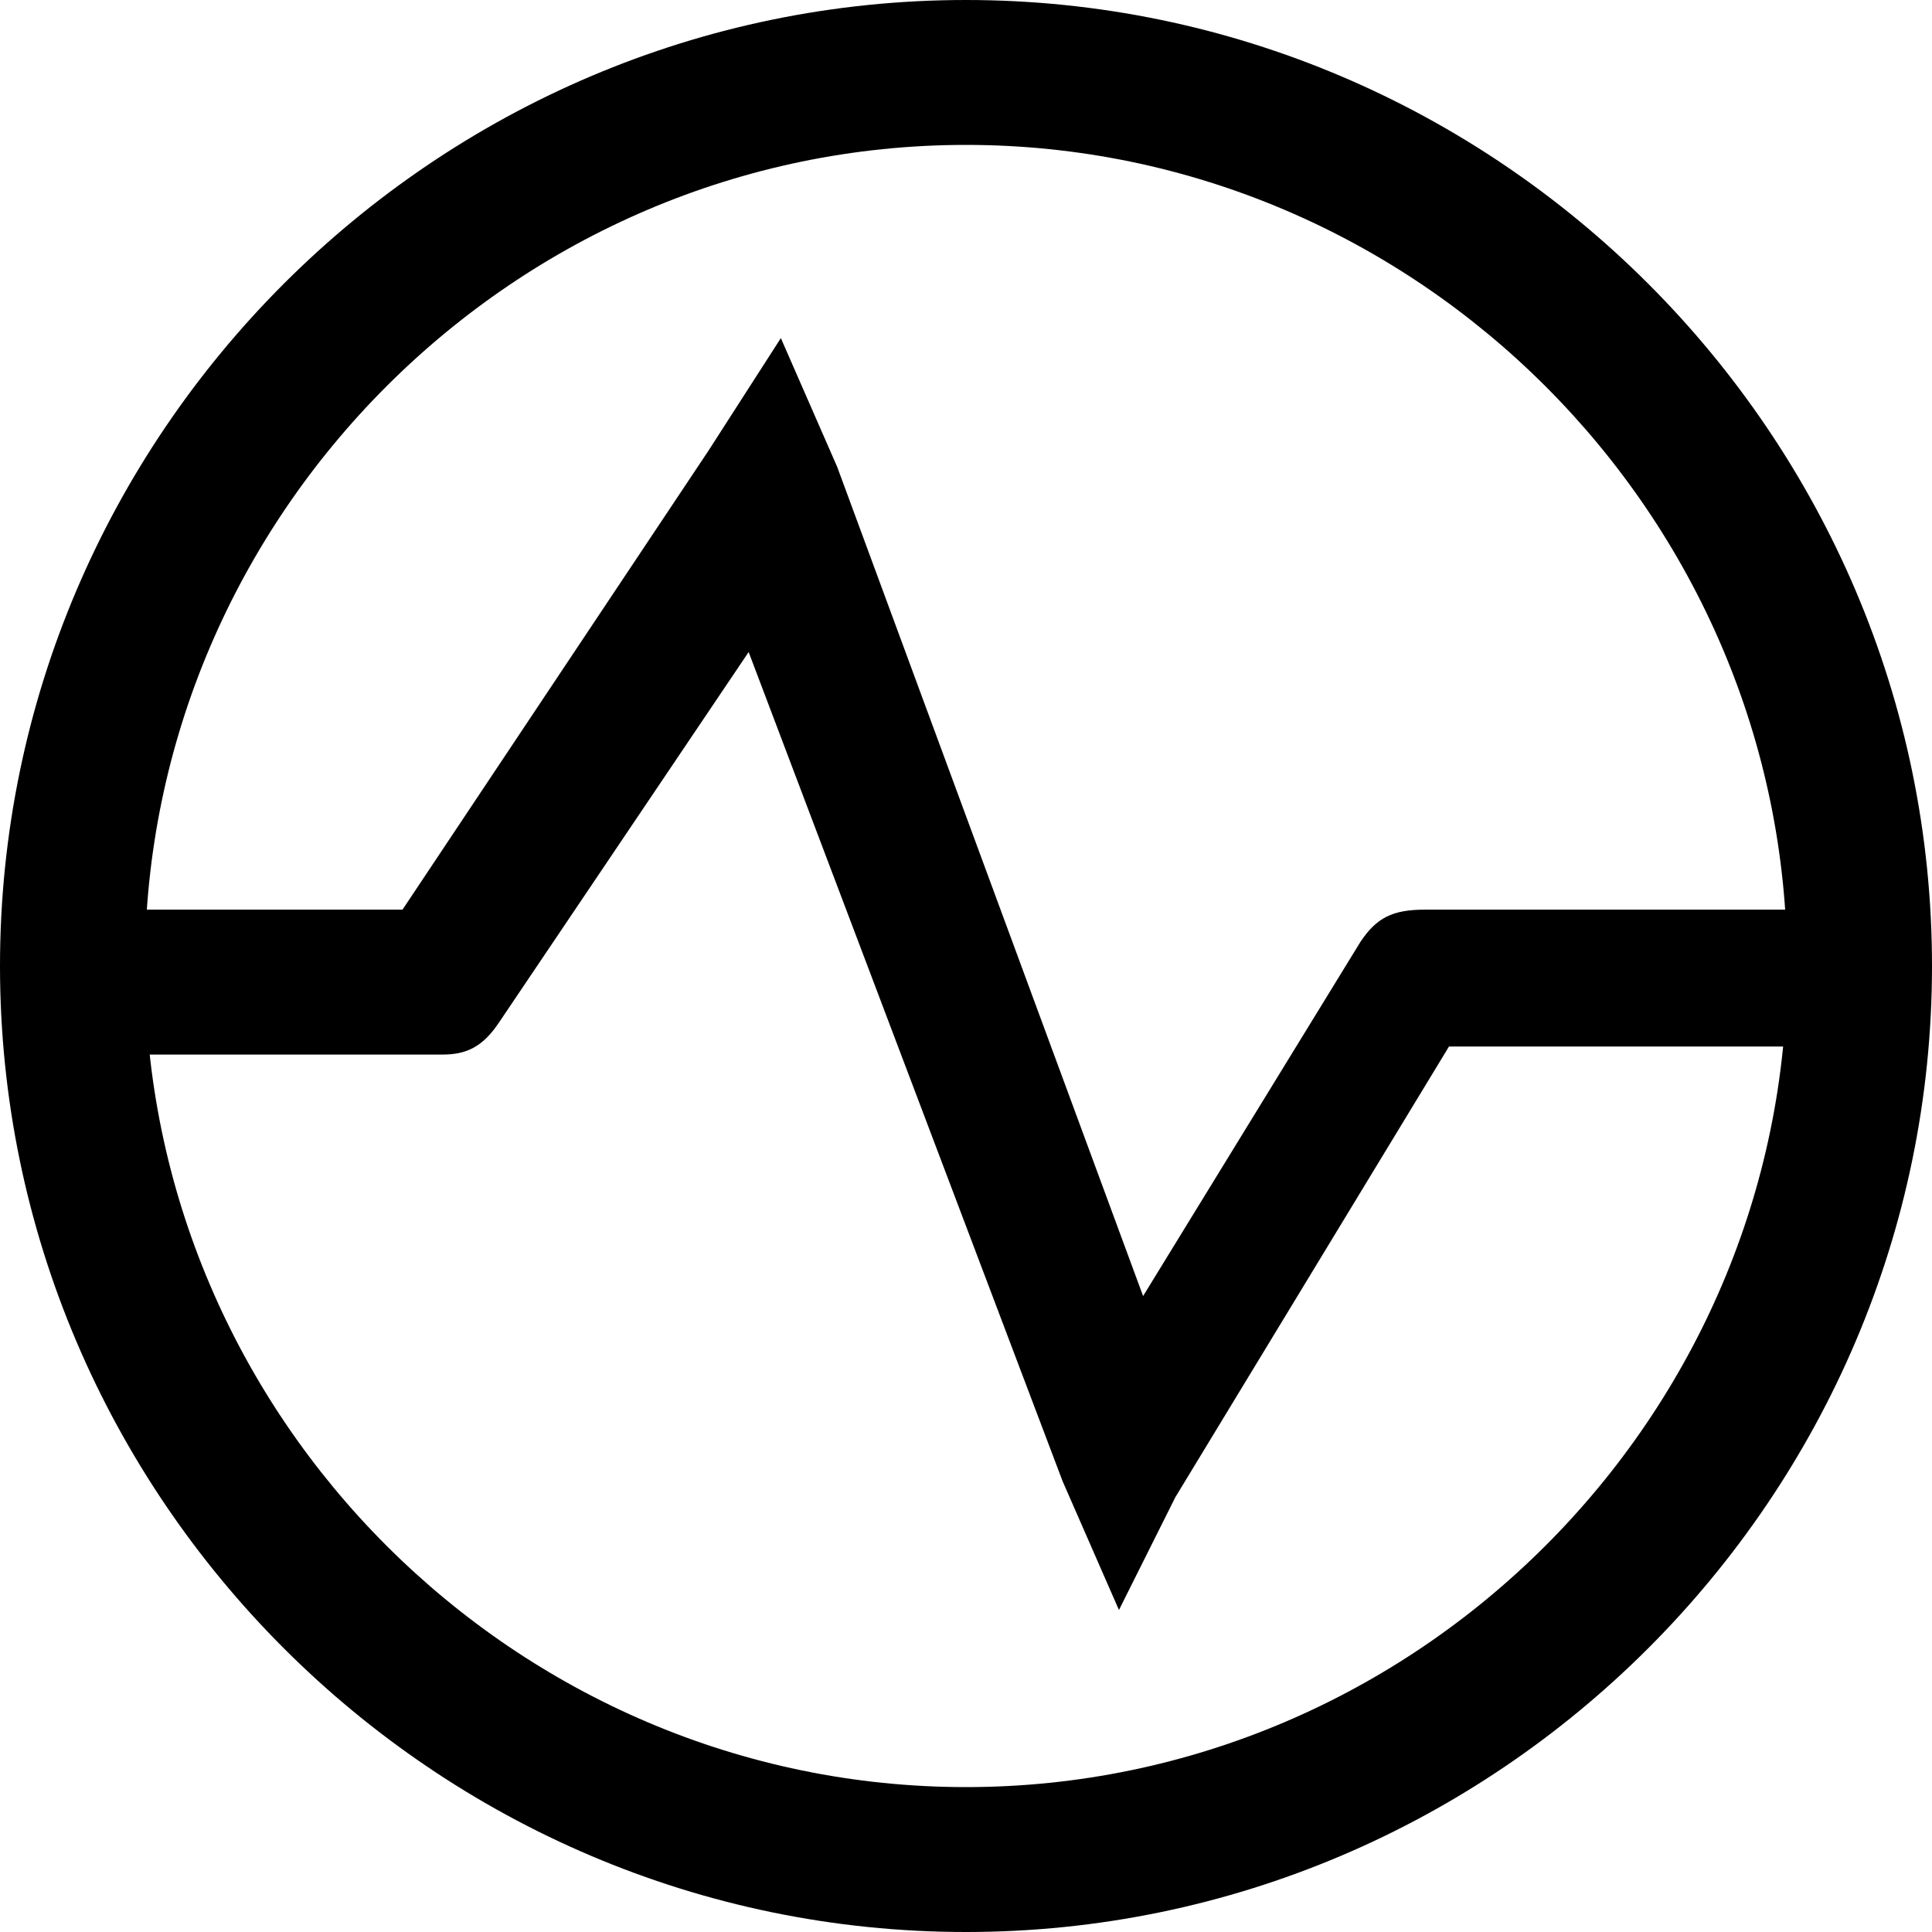
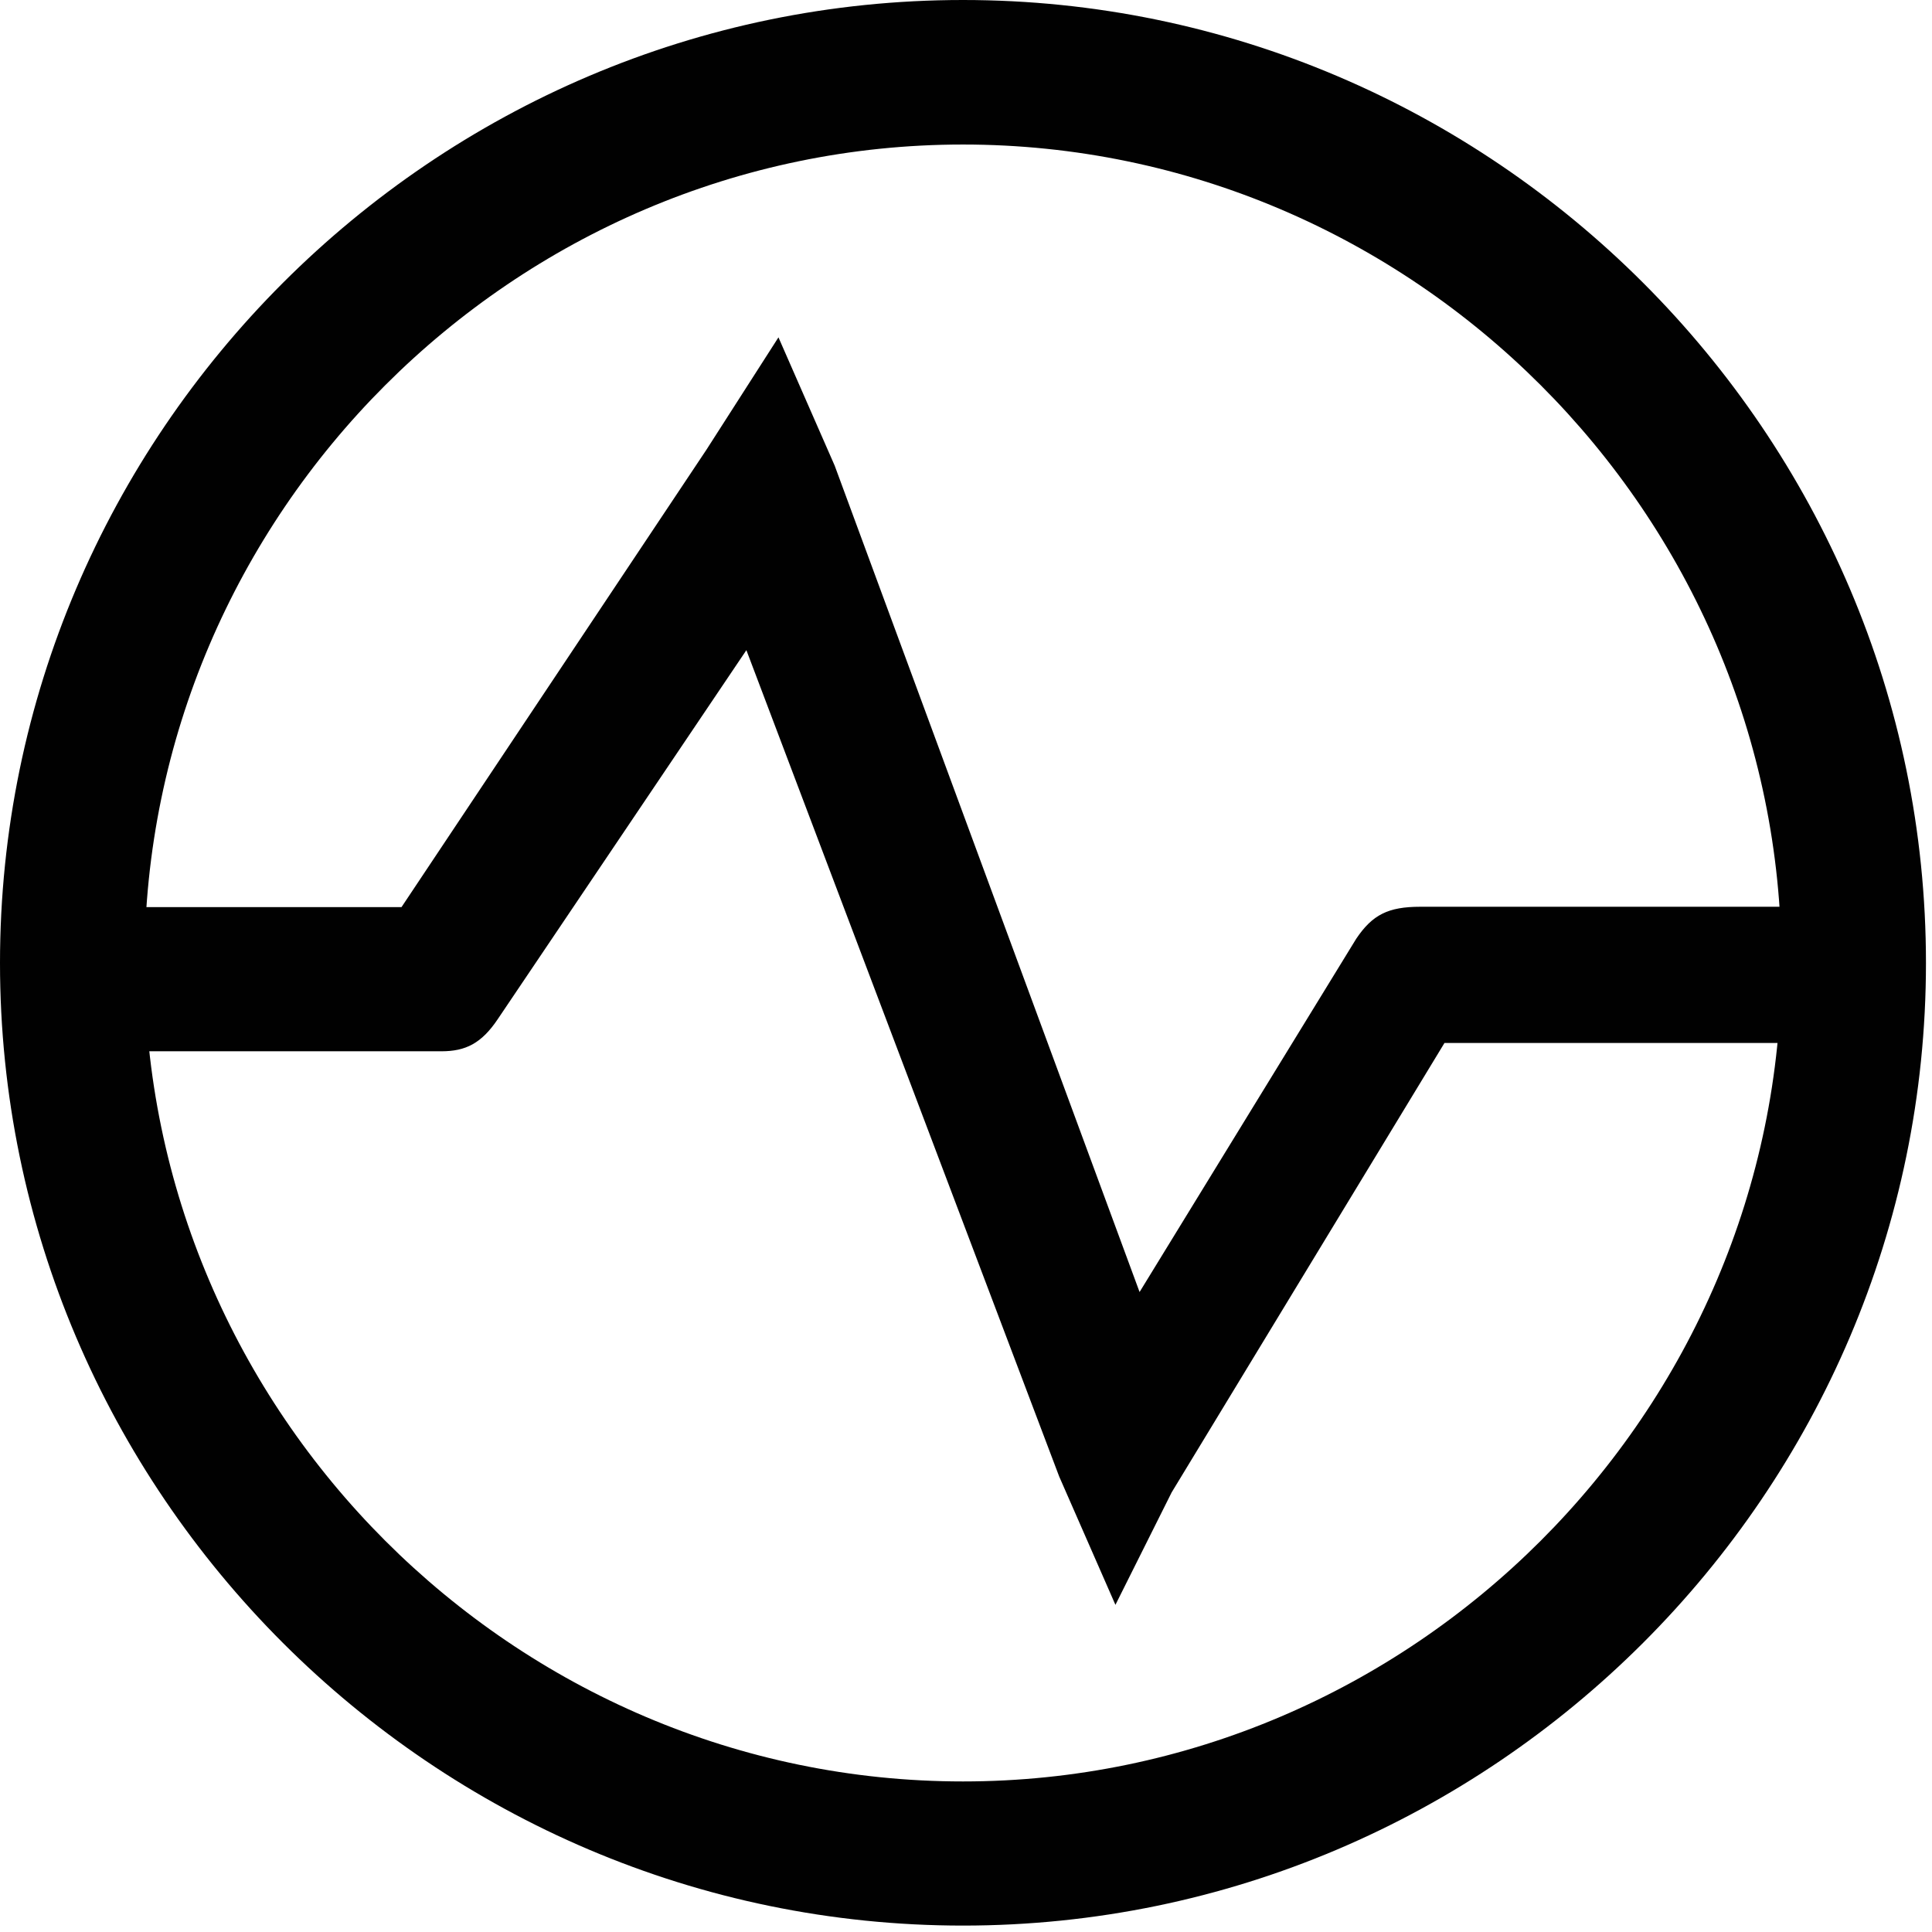
- <svg xmlns="http://www.w3.org/2000/svg" version="1.1" id="Layer_1" x="0px" y="0px" viewBox="0 0 24 24" enable-background="new 0 0 24 24" xml:space="preserve">
+ <svg xmlns="http://www.w3.org/2000/svg" version="1.1" id="Layer_1" x="0px" y="0px" viewBox="0 0 512 512" enable-background="new 0 0 512 512" xml:space="preserve">
  <g>
-     <path d="M13.9,20l-0.7-1.6L9.3,8.1l-3.1,4.6C6,13,5.8,13.1,5.5,13.1H1c-0.5,0-0.9-0.4-0.9-0.9s0.4-0.9,0.9-0.9h4l3.8-5.7l0.9-1.4   l0.7,1.6l3.8,10.3l2.7-4.4c0.2-0.3,0.4-0.4,0.8-0.4H23c0.5,0,0.9,0.4,0.9,0.9S23.5,13,23,13h-5l-3.4,5.6L13.9,20z" />
+     <path fill="#010101" d="M295.6,425.3l-14.9-34l-82.9-219l-65.9,97.8c-4.3,6.4-8.5,8.5-14.9,8.5H21.3c-10.6,0-19.1-8.5-19.1-19.1   c0-10.6,8.5-19.1,19.1-19.1h85.1l80.8-121.2l19.1-29.8l14.9,34l80.8,219l57.4-93.6c4.3-6.4,8.5-8.5,17-8.5h112.7   c10.6,0,19.1,8.5,19.1,19.1s-8.5,17-19.1,17H382.8l-72.3,119.1L295.6,425.3z" />
  </g>
  <g>
-     <path d="M12,24C5.4,24,0,18.6,0,12S5.4,0,12,0s12,5.4,12,12S18.6,24,12,24z M12,1.8C6.4,1.8,1.8,6.4,1.8,12S6.4,22.2,12,22.2   c5.6,0,10.2-4.6,10.2-10.2S17.6,1.8,12,1.8z" />
+     <path fill="#010101" d="M255.2,510.3C114.8,510.3,0,395.5,0,255.2S114.8,0,255.2,0s255.2,114.8,255.2,255.2   S395.5,510.3,255.2,510.3z M255.2,38.3c-119.1,0-216.9,97.8-216.9,216.9s97.8,216.9,216.9,216.9s216.9-97.8,216.9-216.9   S374.3,38.3,255.2,38.3z" />
  </g>
</svg>
